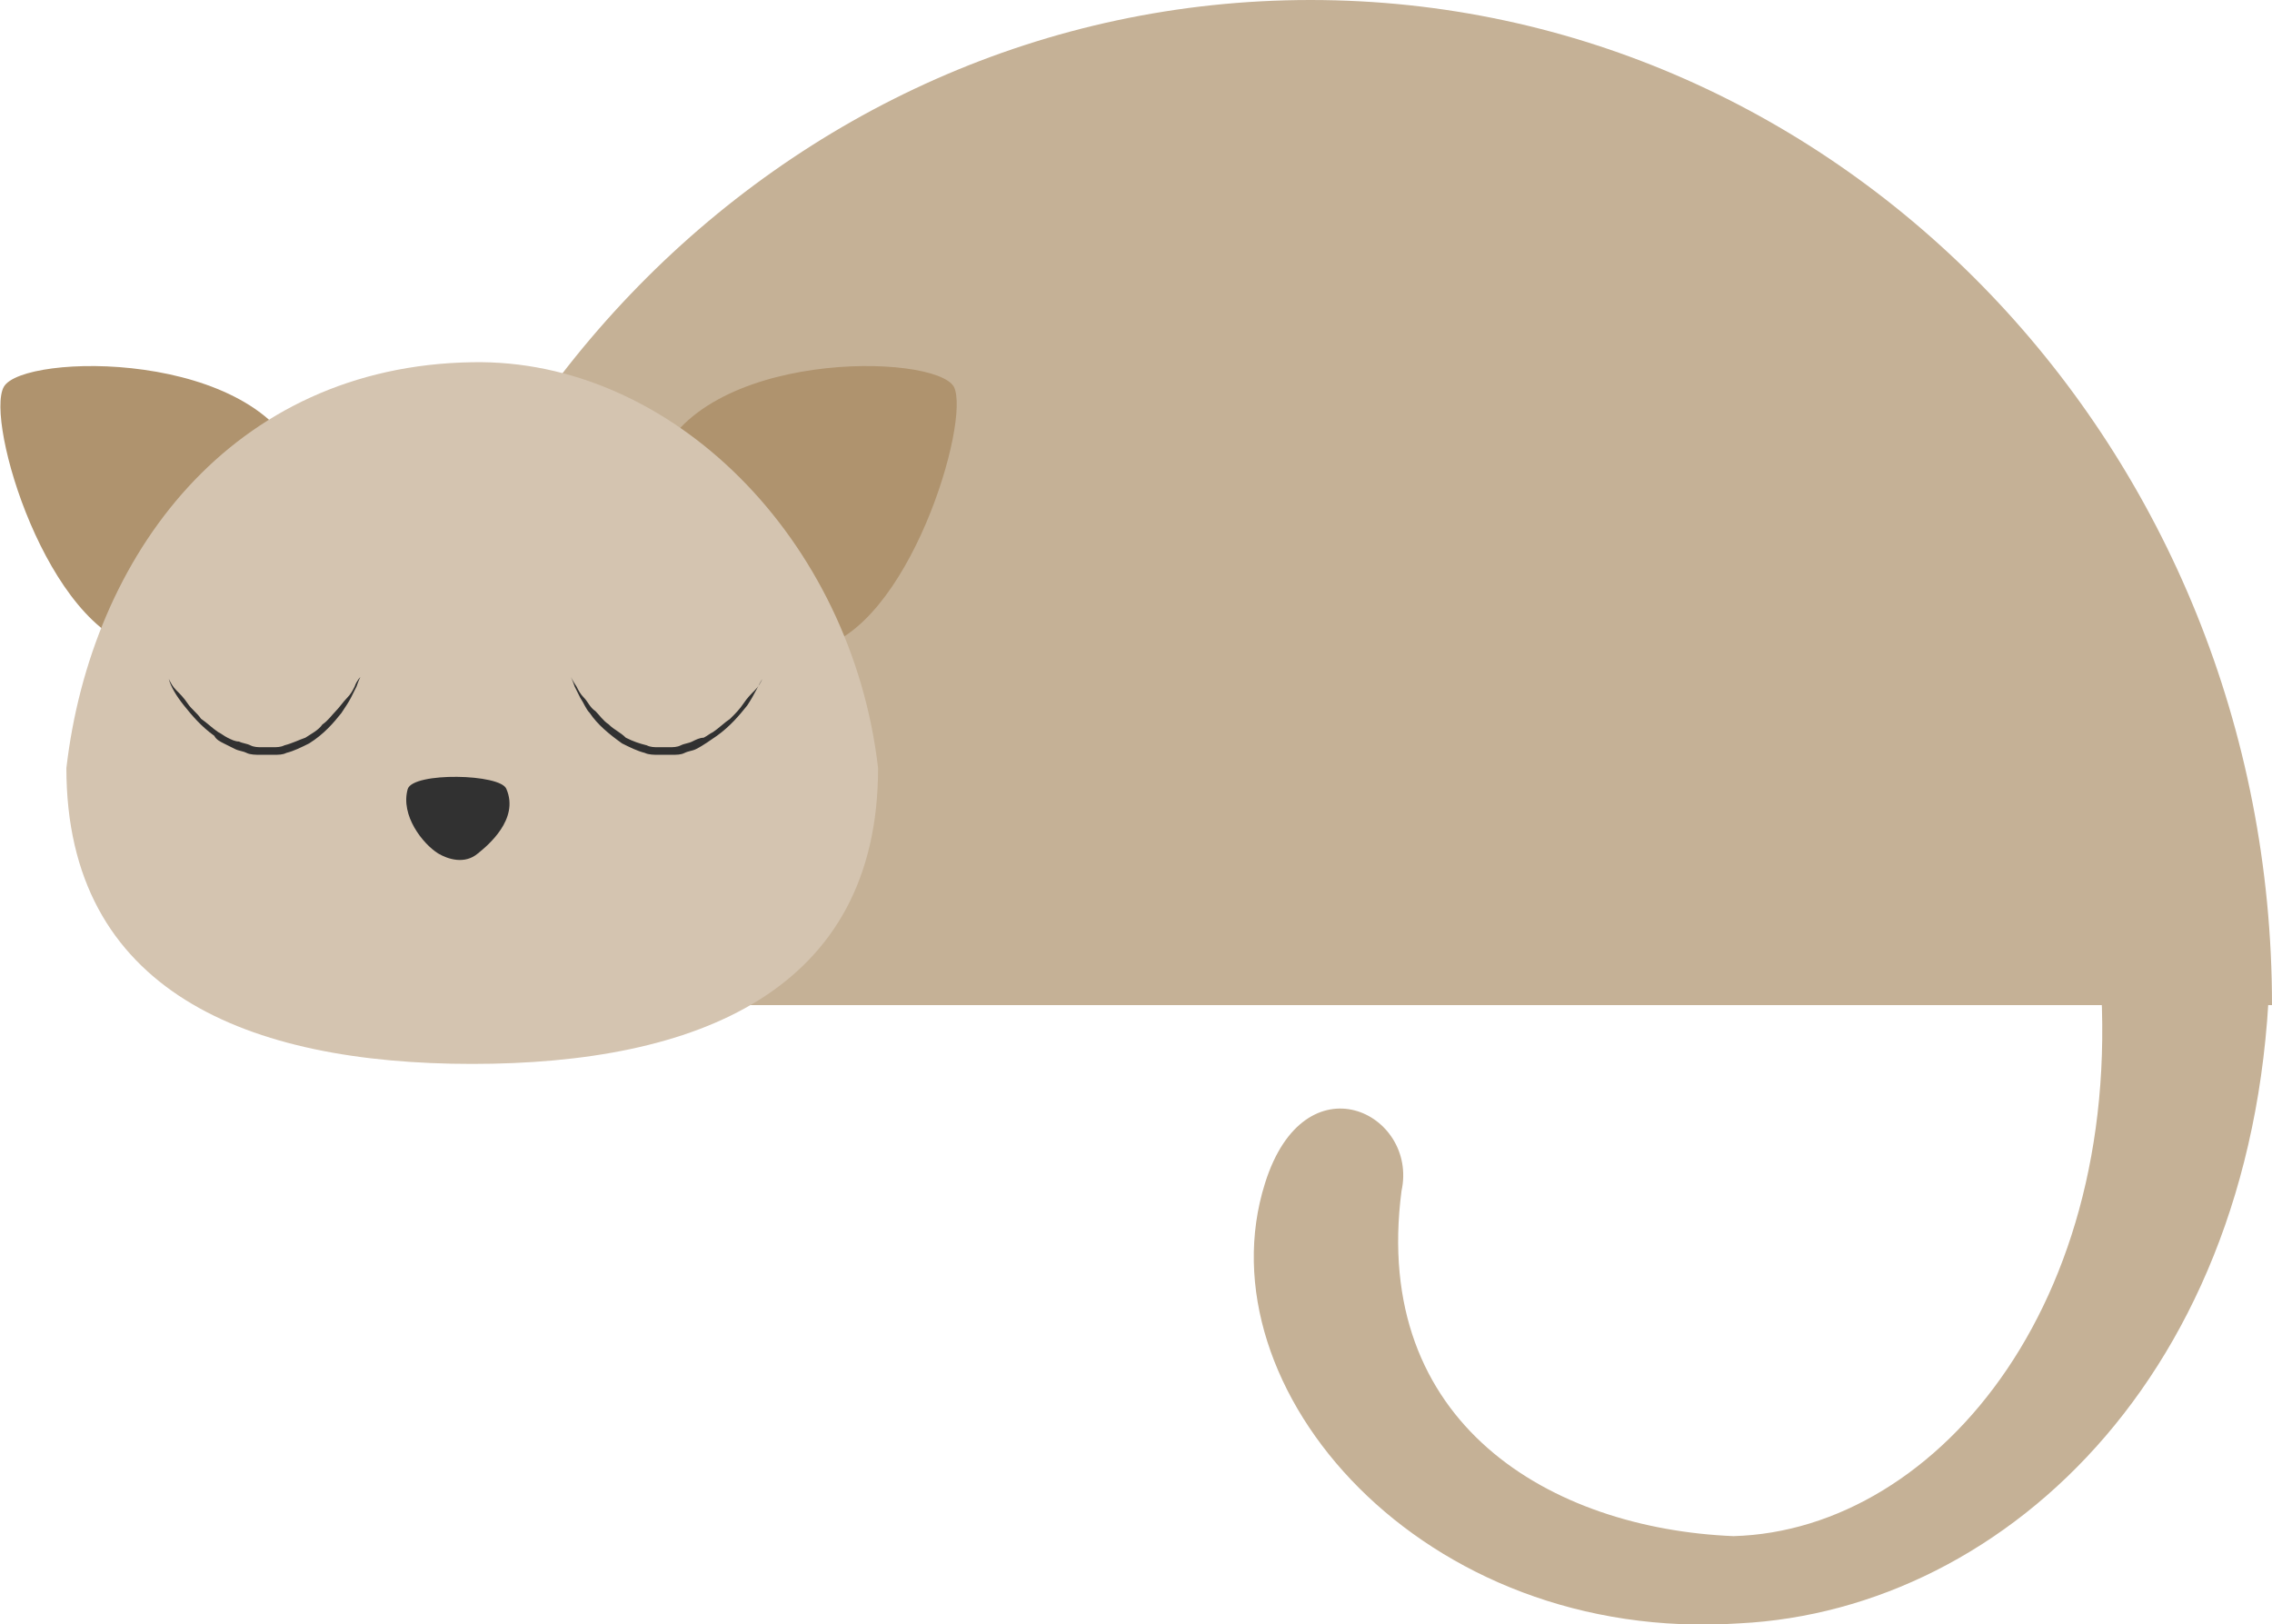
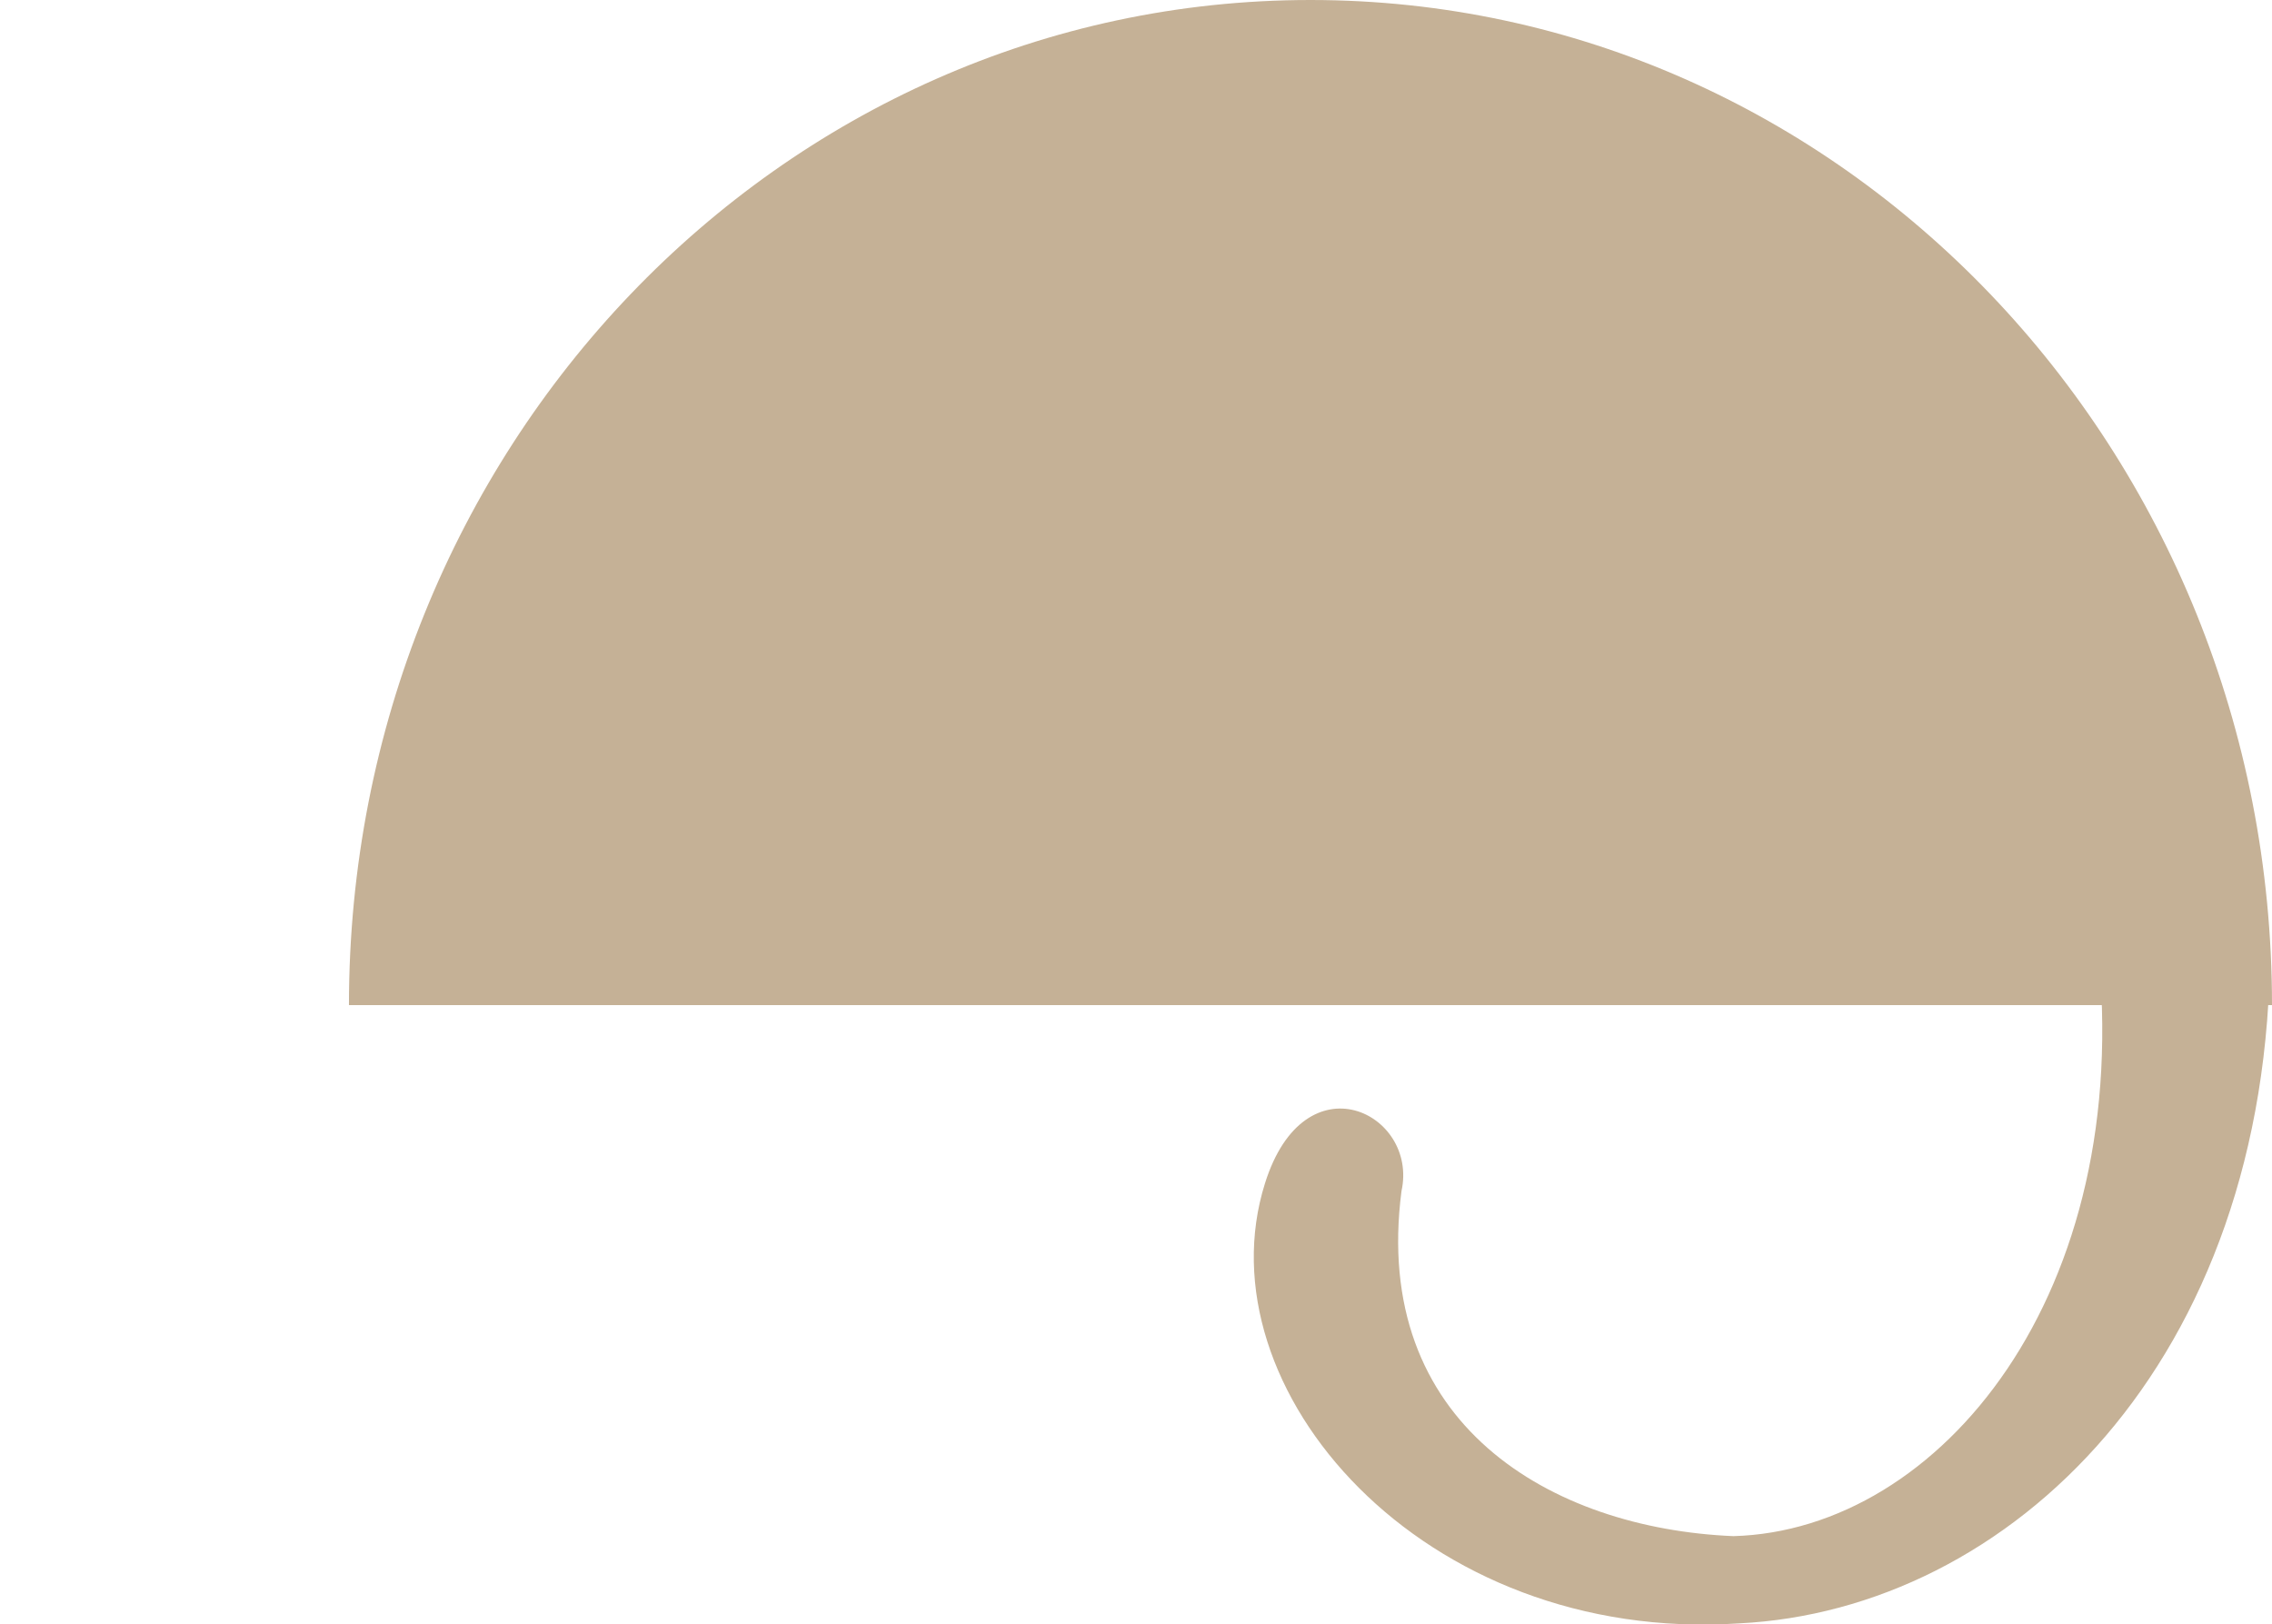
<svg xmlns="http://www.w3.org/2000/svg" viewBox="0 0 119.8 85.6">
  <style>
- 	.st0{fill:#AF936E;}
- 	.st1{fill:#C5B196;}
- 	.st2{fill:#313131;}
- 	.st3{fill:#D4C4B0;}
- </style>
-   <g id="gato">
-     <path id="corpo_2_" class="st1" d="M18.4 53c0-29.3 22.7-53 50.7-53 28 0 50.7 23.7 50.7 53" />
-     <path id="orelha_3_" class="st0" d="M43 34.2c-1.9.3-9.2-7.9-8.4-9.6 2.2-6.2 14.7-6 15.7-4.2.9 1.8-2.4 12.8-7.3 13.8z" />
-     <path id="orelha_2_" class="st0" d="M7.5 34.2c1.9.3 9.2-7.9 8.4-9.6-2.2-6.2-14.7-6-15.7-4.2-1 1.8 2.3 12.8 7.3 13.8z" />
-     <path id="cabeça_2_" class="st3" d="M46.3 40.5c0 11.8-9.6 15.6-21.4 15.6S3.5 52.3 3.5 40.5c1.3-11.2 8.7-21.2 21.4-21.4 10.5-.2 20 9.3 21.4 21.4z" />
-     <path id="nariz_5_" class="st2" d="M21.5 41.6c.3-.9 4.9-.8 5.2 0 .7 1.6-1 3-1.5 3.4-.7.6-1.6.3-2.1 0-.8-.5-2-2-1.6-3.4z" />
-     <path class="st2" d="M19 35.7s-.1.2-.2.5l-.3.6c-.1.2-.3.5-.5.8-.4.5-.9 1.1-1.7 1.6-.4.2-.8.4-1.2.5-.2.1-.4.1-.7.1h-.7c-.2 0-.5 0-.7-.1-.2-.1-.4-.1-.6-.2l-.6-.3c-.2-.1-.4-.2-.5-.4-.7-.5-1.2-1.1-1.6-1.6-.4-.5-.7-1-.8-1.4-.2-.3-.3-.5-.3-.5s.1.2.3.5c.1.2.2.4.4.6.2.2.4.4.6.7.2.3.5.5.7.8.3.2.6.5.9.7.2.1.3.2.5.3.2.1.4.2.6.2.2.1.4.1.6.2.2.1.4.1.6.1h.6c.2 0 .4 0 .6-.1.4-.1.8-.3 1.1-.4.3-.2.7-.4.9-.7.3-.2.5-.5.7-.7.2-.2.4-.5.6-.7.2-.2.3-.4.4-.6.1-.3.3-.5.3-.5z" id="olho_6_" />
-     <path class="st2" d="M30.1 35.7s.1.2.3.5c.1.2.2.4.4.6.2.2.3.5.6.7.2.2.4.5.7.7.3.3.6.4.9.7.4.2.7.3 1.1.4.2.1.4.1.6.1h.6c.2 0 .4 0 .6-.1.2-.1.4-.1.6-.2.2-.1.4-.2.6-.2.2-.1.3-.2.5-.3.3-.2.6-.5.9-.7.3-.3.5-.5.7-.8.2-.3.4-.5.6-.7.2-.2.3-.4.4-.6.2-.3.3-.5.3-.5s-.1.2-.3.5c-.2.3-.4.8-.8 1.4-.4.5-.9 1.1-1.6 1.6-.3.2-.7.5-1.1.7-.2.1-.4.1-.6.2-.2.1-.4.1-.7.1h-.7c-.2 0-.5 0-.7-.1-.4-.1-.8-.3-1.2-.5-.7-.5-1.3-1-1.7-1.6-.2-.2-.3-.5-.5-.8l-.3-.6c-.1-.3-.2-.5-.2-.5z" id="olho_2_" />
+ 			.cat-color-beige {
+ 				fill: #C5B196;
+ 			}
+ 		</style>
+   <g id="cat-body-wrapper">
+     <path id="cat-body" class="cat-color-beige" d="M18.4 53c0-29.3 22.7-53 50.7-53 28 0 50.7 23.7 50.7 53" />
  </g>
-   <g id="mesa">
-     <path id="rabogato" class="st1" d="M119.7 49.8c0 22.1-13.8 35.1-28 35.8-16.7 1.1-28.4-12.4-25-23.2 2.1-6.7 8.1-3.7 7.2.4-1.6 12.3 7.9 17.8 17.5 18.2 10.9-.3 21.2-12.8 19.2-31.2" />
+   <g id="cat-tail-wrapper">
+     <path id="cat-tail" class="cat-color-beige" d="M119.7 49.8c0 22.1-13.8 35.1-28 35.8-16.7 1.1-28.4-12.4-25-23.2 2.1-6.7 8.1-3.7 7.2.4-1.6 12.3 7.9 17.8 17.5 18.2 10.9-.3 21.2-12.8 19.2-31.2" />
  </g>
</svg>
